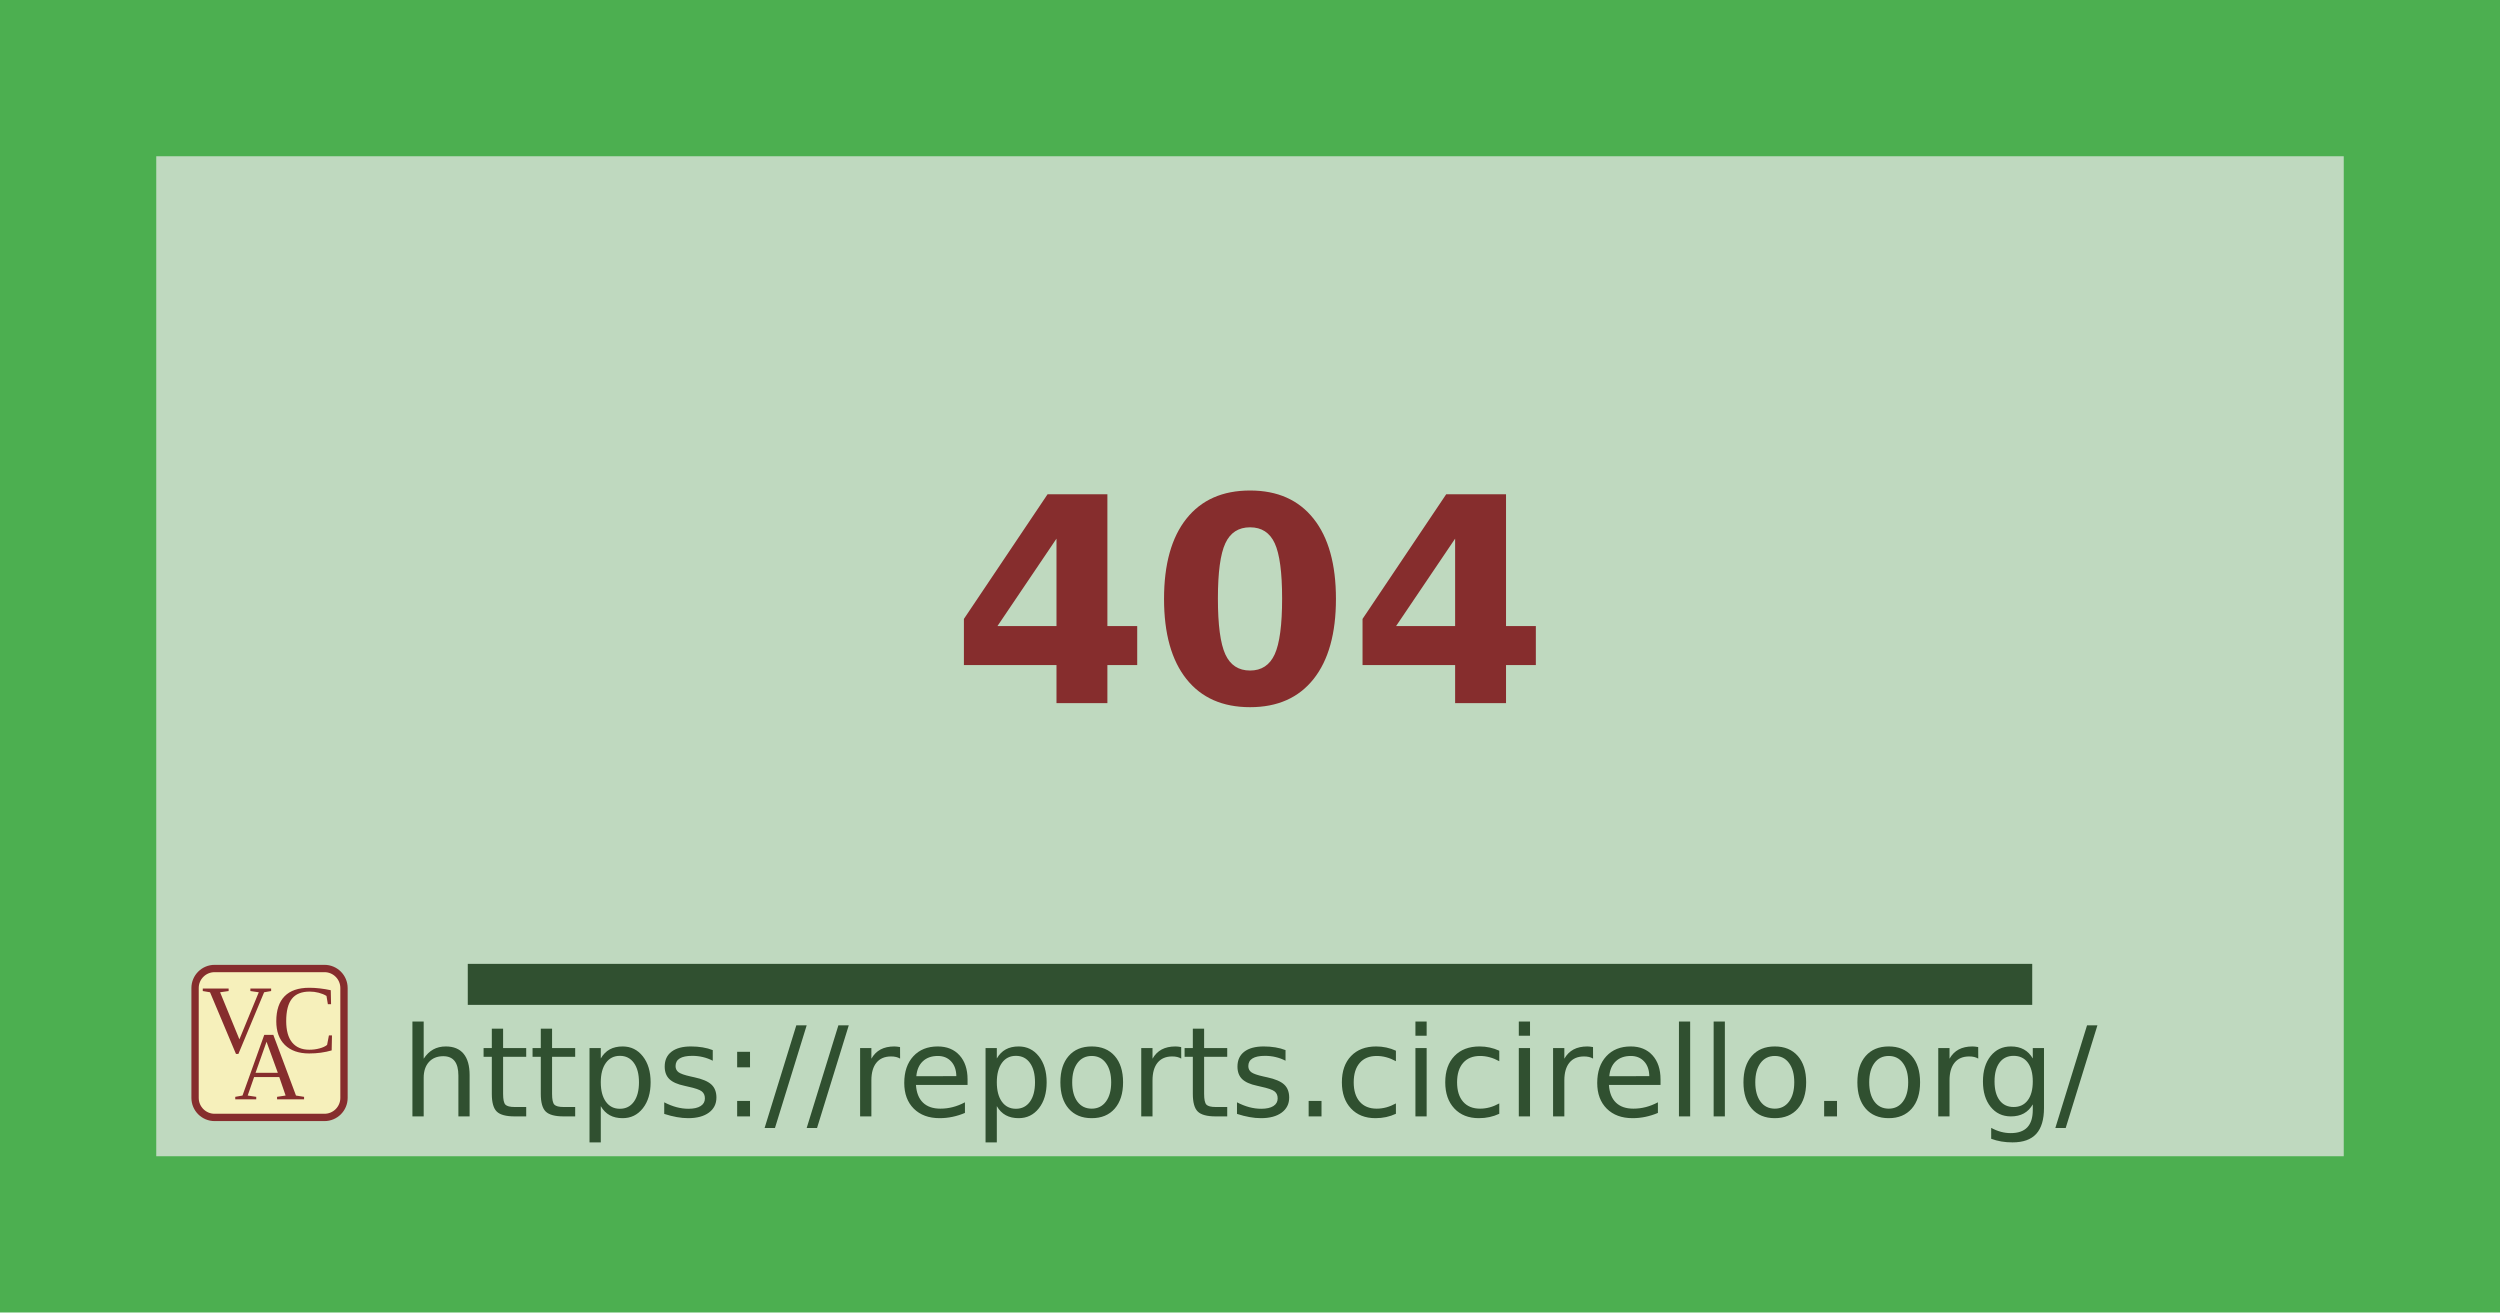
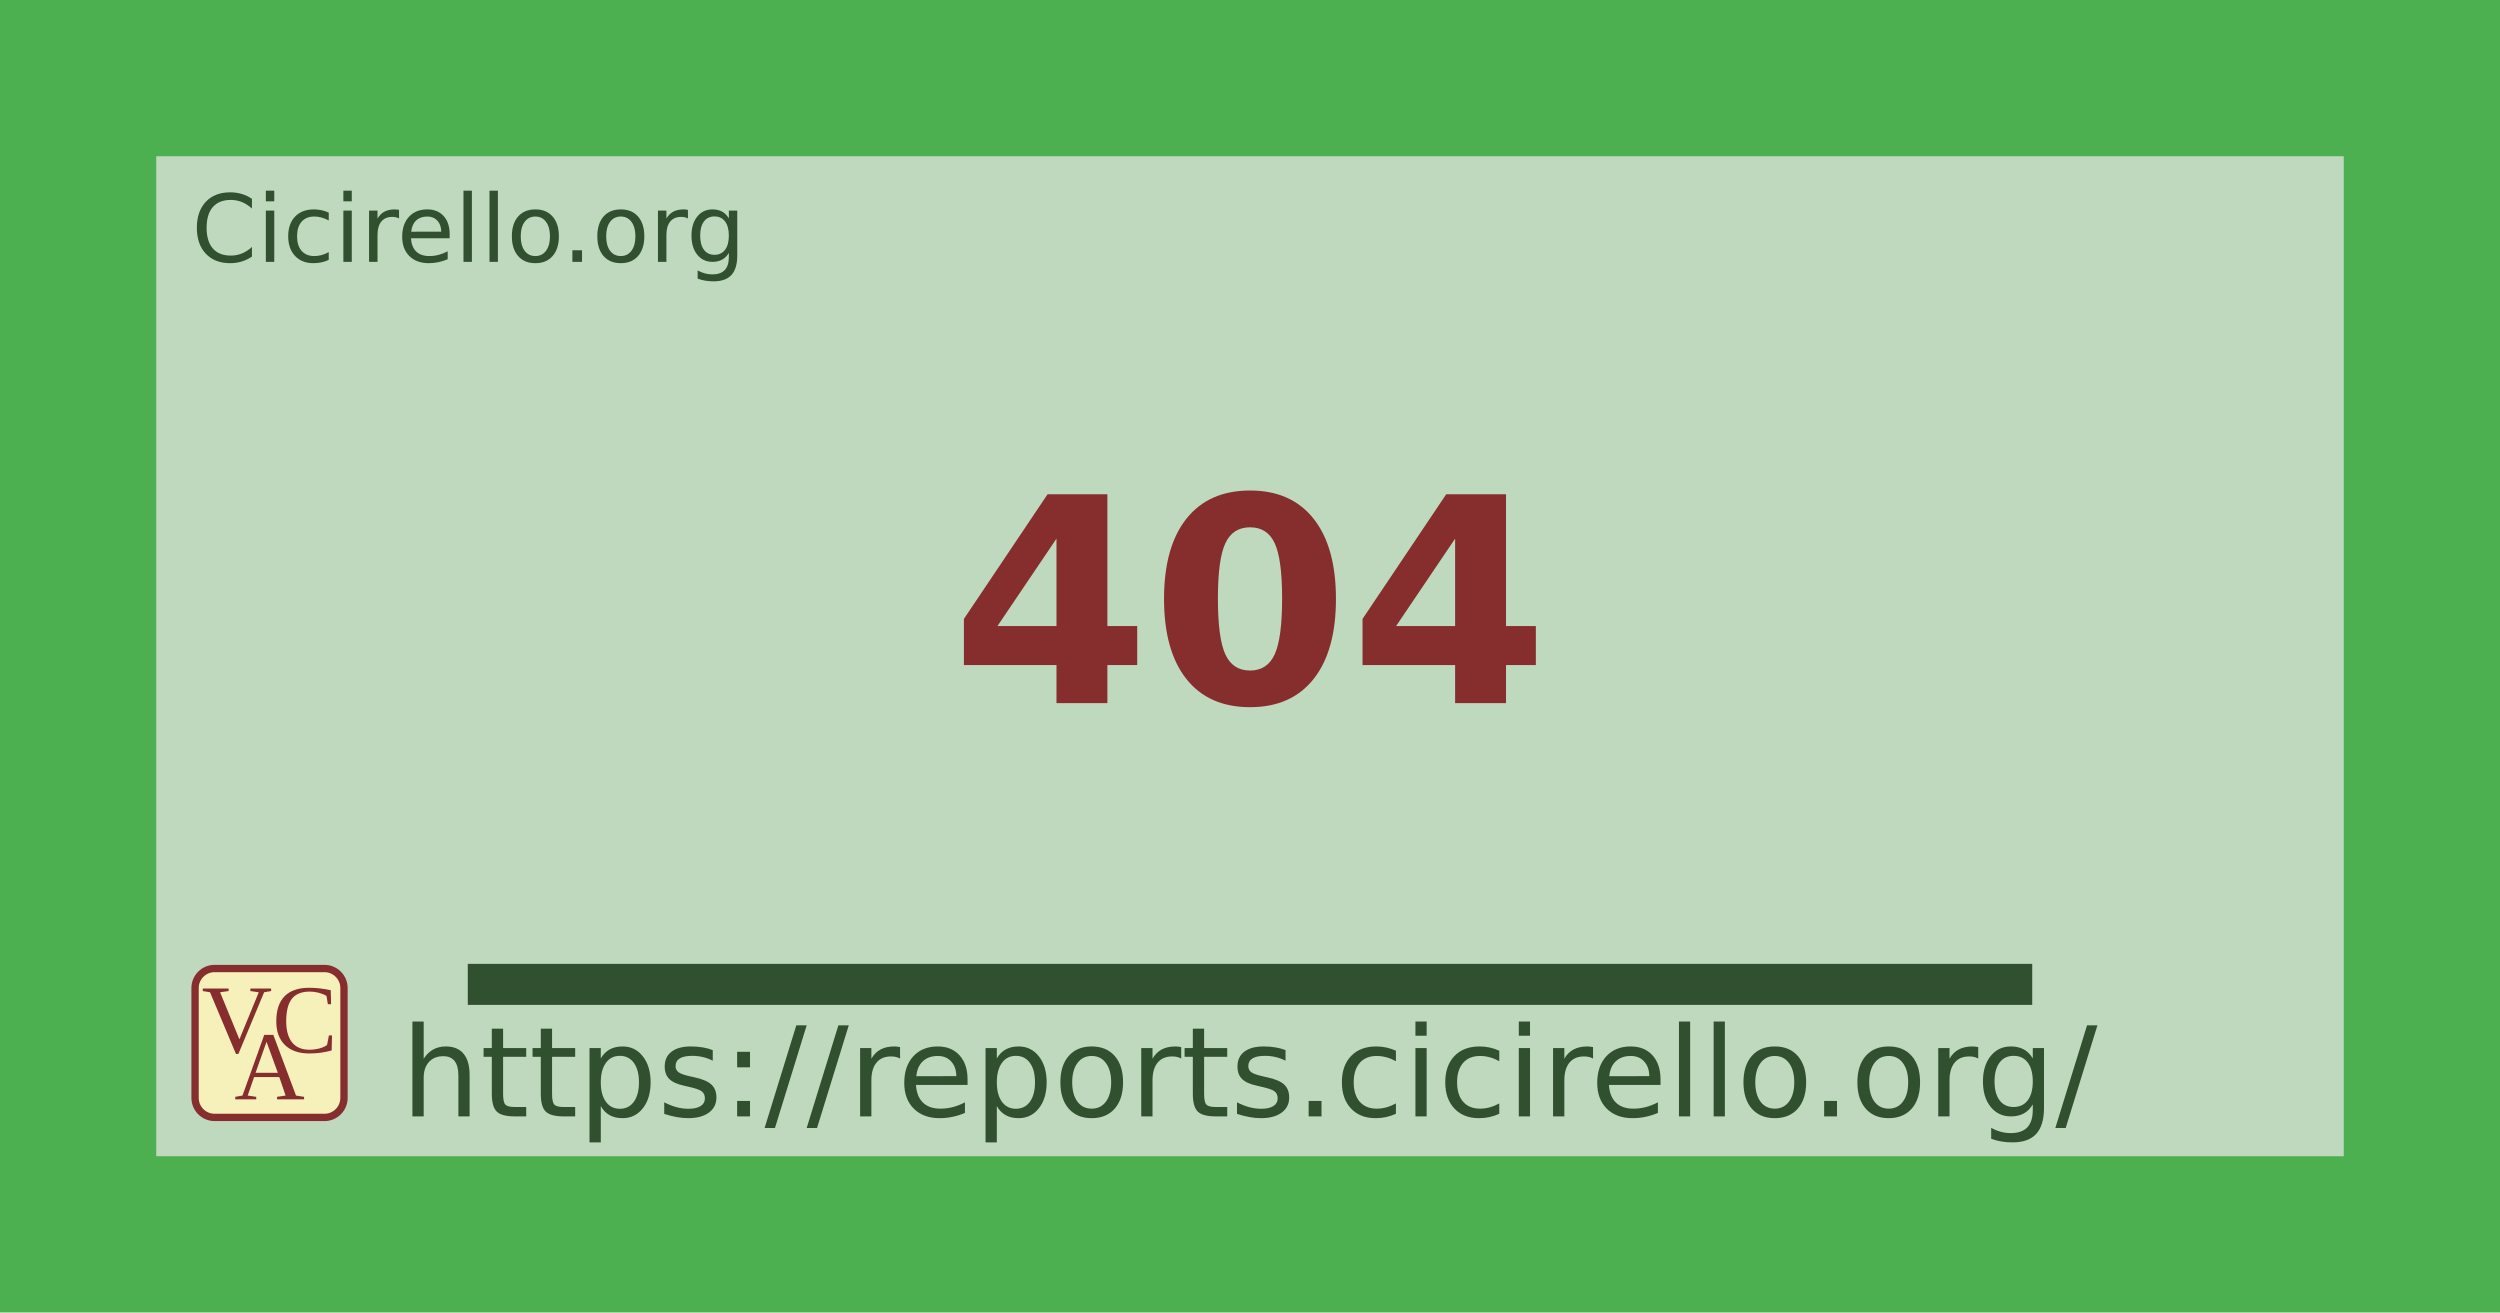
<svg xmlns="http://www.w3.org/2000/svg" width="1280" height="672" viewBox="0 0 1280 672">
  <rect fill="#bfd9bf" stroke="#4CAF50" stroke-width="80" width="1200" height="592" x="40" y="40" />
  <g font-size="110pt" font-family="Verdana,Geneva,DejaVu Sans,sans-serif" text-rendering="geometricPrecision">
    <text x="640" y="360" lengthAdjust="spacingAndGlyphs" font-weight="600" textLength="315" text-anchor="middle" fill="#862d2d">404</text>
    <text x="1467" y="1311" lengthAdjust="spacingAndGlyphs" textLength="1503" text-anchor="middle" transform="scale(0.436)" fill="#305030">https://reports.cicirello.org/</text>
+     <text x="300" y="410" textLength="658" lengthAdjust="spacingAndGlyphs" transform="scale(0.327)" fill="#305030">Cicirello.org</text>
  </g>
  <rect fill="#305030" stroke="#305030" width="800" height="20" x="240" y="494" />
  <g transform="translate(98,494)">
    <svg width="80" height="80" viewBox="0 0 32 32">
      <rect style="fill:#f6f0bb;stroke:#862d2d;stroke-width:1.5;" width="30.5" height="30.5" x="0.75" y="0.75" rx="4" />
      <text x="50%" y="35%" dominant-baseline="central" text-anchor="middle" font-size="20px" fill="#862d2d">VC</text>
      <text x="50%" y="65%" dominant-baseline="central" text-anchor="middle" font-size="20px" fill="#862d2d">A</text>
    </svg>
  </g>
</svg>
